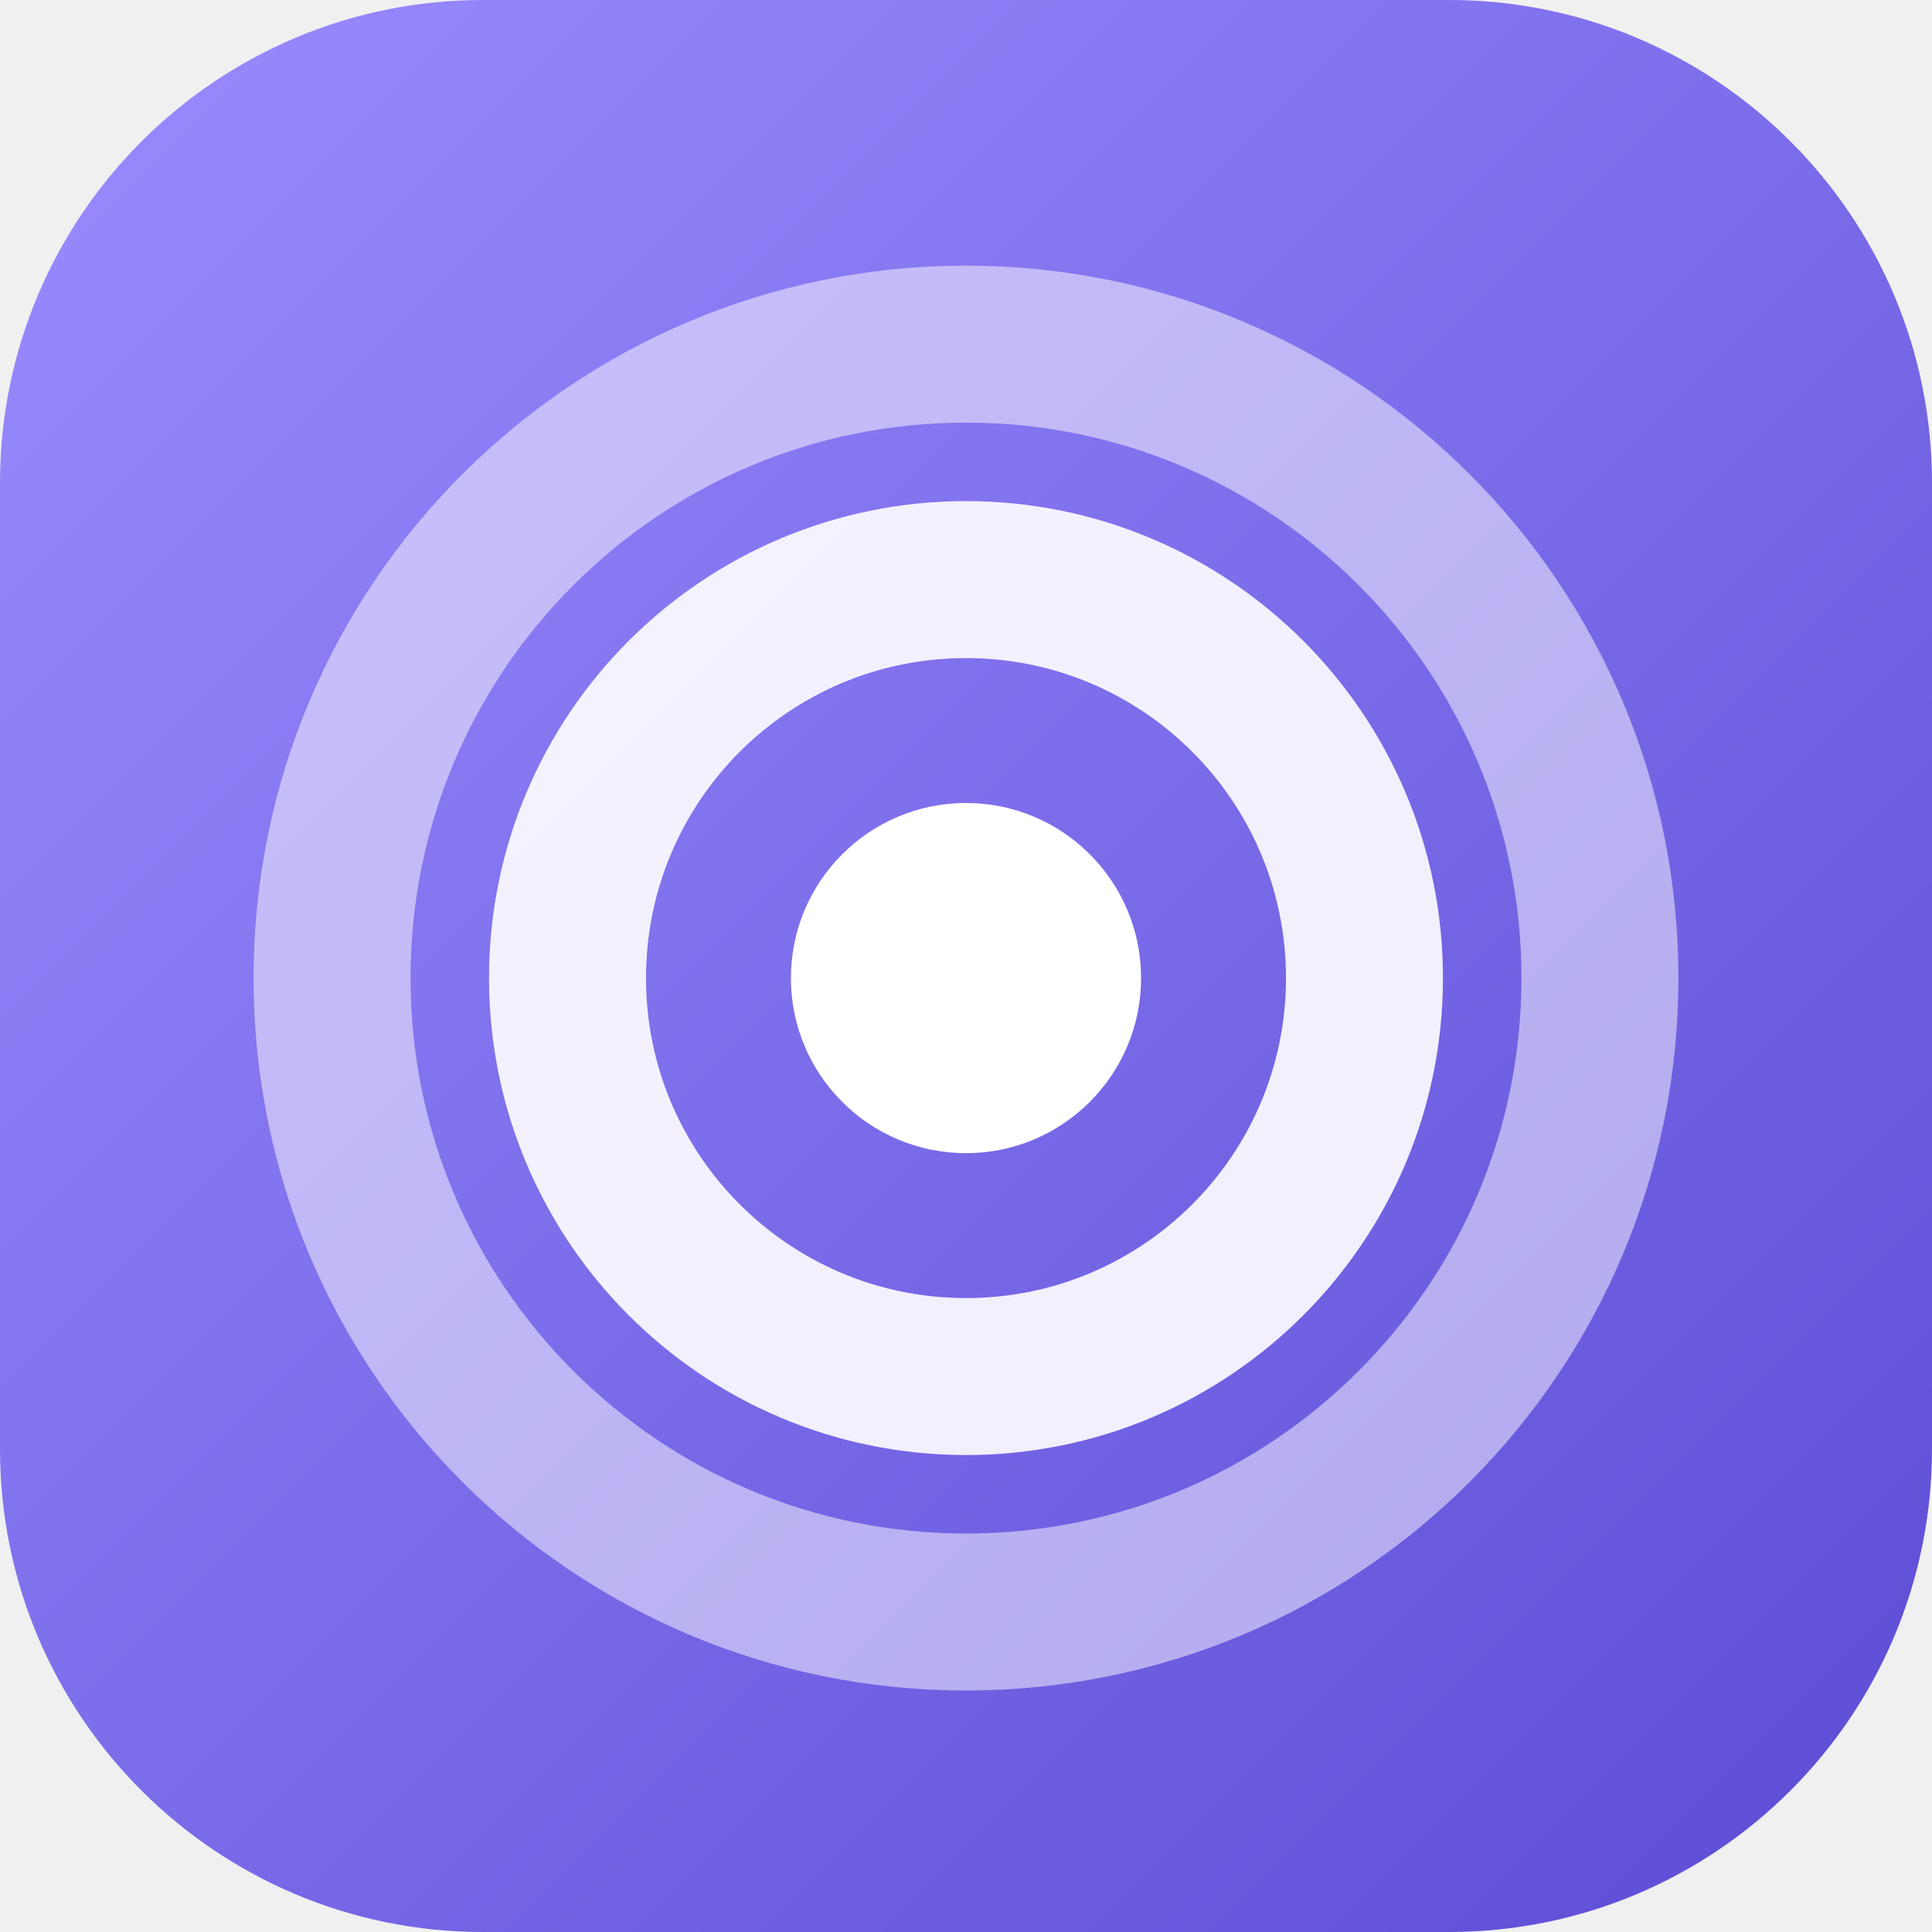
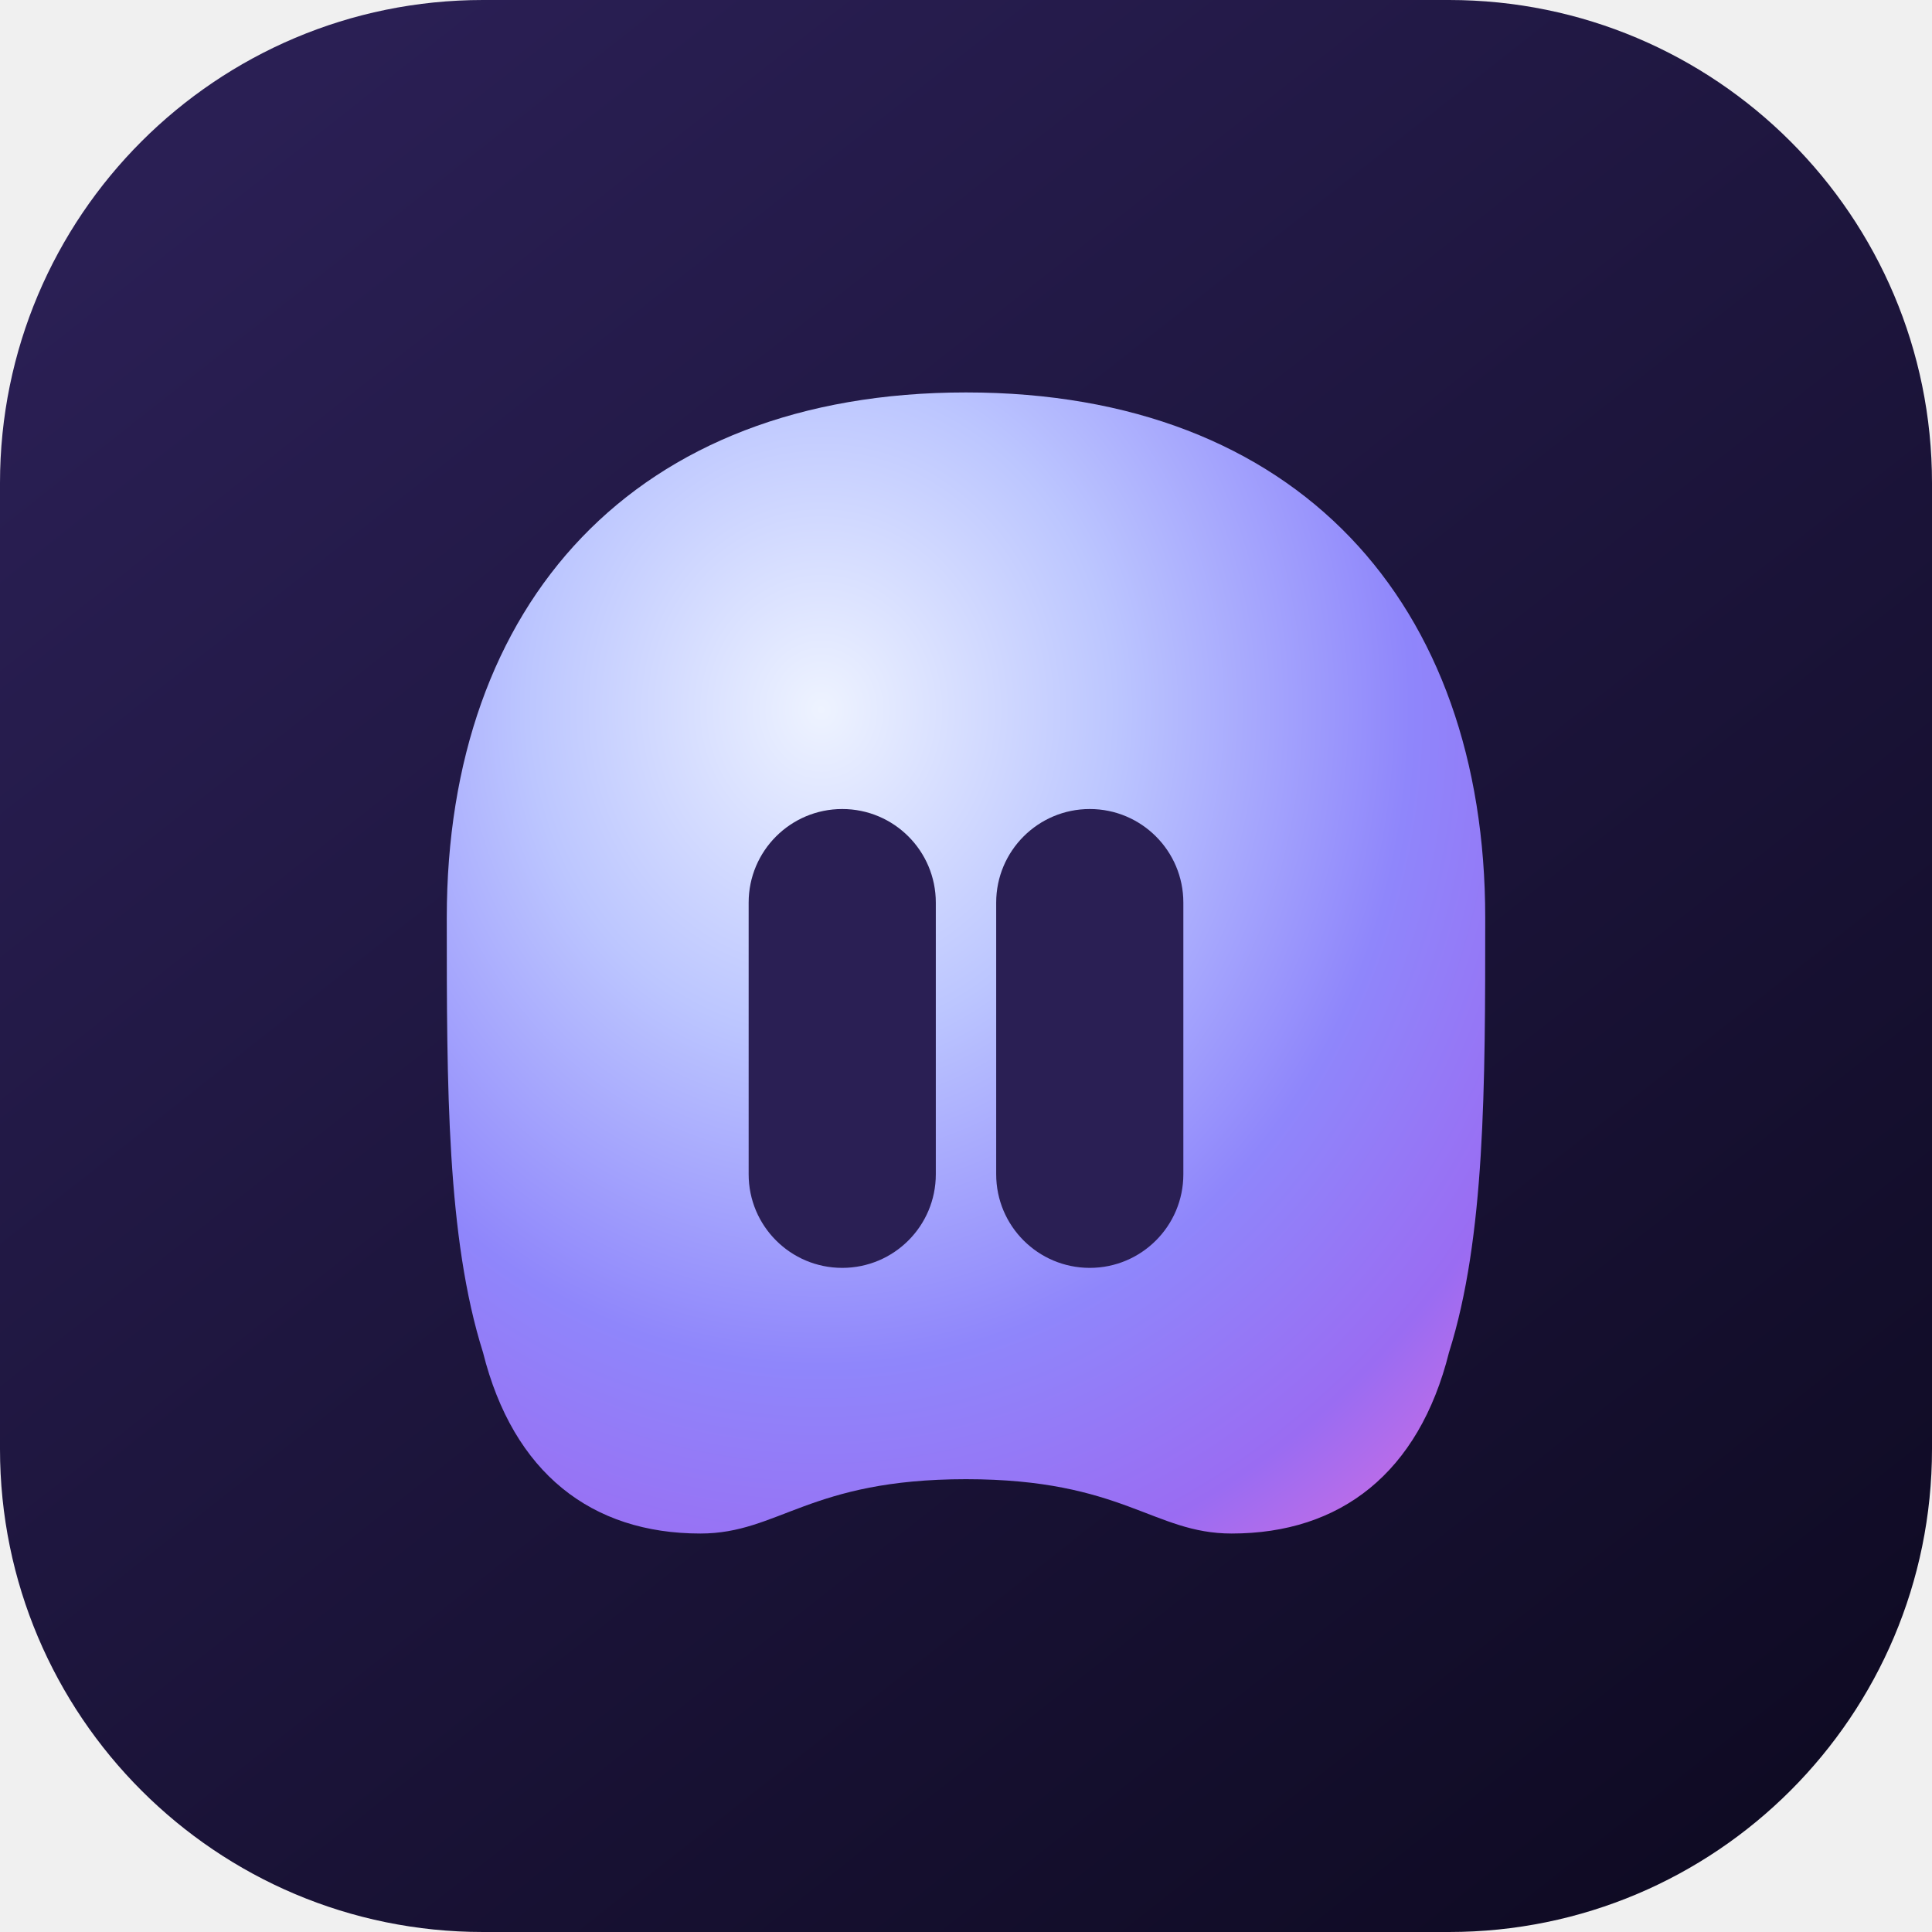
<svg xmlns="http://www.w3.org/2000/svg" viewBox="0 0 32 32" width="32" height="32">
  <defs>
-     <linearGradient id="g" x1="0" y1="0" x2="1" y2="1">
-       <stop offset="0" stop-color="#9b8dff" />
-       <stop offset="1" stop-color="#5b4bd4" />
+     <linearGradient id="tile" x1="0.15" y1="0.05" x2="0.9" y2="1">
+       <stop offset="0" stop-color="#2a1f54" />
+       <stop offset="1" stop-color="#0e0a22" />
    </linearGradient>
+     <radialGradient id="body" cx="0.36" cy="0.28" r="0.95">
+       <stop offset="0" stop-color="#eef3ff" />
+       <stop offset="0.3" stop-color="#bcc6ff" />
+       <stop offset="0.6" stop-color="#8f86fb" />
+       <stop offset="0.82" stop-color="#9a6cf2" />
+       <stop offset="1" stop-color="#d86ce0" />
+     </radialGradient>
  </defs>
-   <rect width="32" height="32" rx="8" fill="url(#g)" />
-   <g fill="none" stroke="#ffffff" stroke-linecap="round">
-     <circle cx="16" cy="16.2" r="10.5" stroke-width="2.6" opacity="0.5" />
-     <circle cx="16" cy="16.2" r="6.6" stroke-width="2.6" opacity="0.9" />
+   <rect width="32" height="32" rx="8" fill="url(#tile)" />
+   <path d="M16 6.5     C 10.5 6.5 7.4 10 7.4 15.2     C 7.4 18 7.4 20.5 8 22.4     C 8.5 24.4 9.8 25.4 11.6 25.4     C 12.9 25.4 13.4 24.5 16 24.5     C 18.6 24.5 19.1 25.4 20.4 25.4     C 22.2 25.4 23.5 24.4 24 22.4     C 24.6 20.5 24.6 18 24.6 15.2     C 24.6 10 21.5 6.5 16 6.5 Z" fill="url(#body)" />
+   <g fill="#2a1f54">
+     <rect x="12.4" y="13.4" width="3.1" height="7.6" rx="1.55" />
+     <rect x="16.5" y="13.4" width="3.1" height="7.6" rx="1.55" />
  </g>
-   <circle cx="16" cy="16.2" r="2.9" fill="#ffffff" />
</svg>
